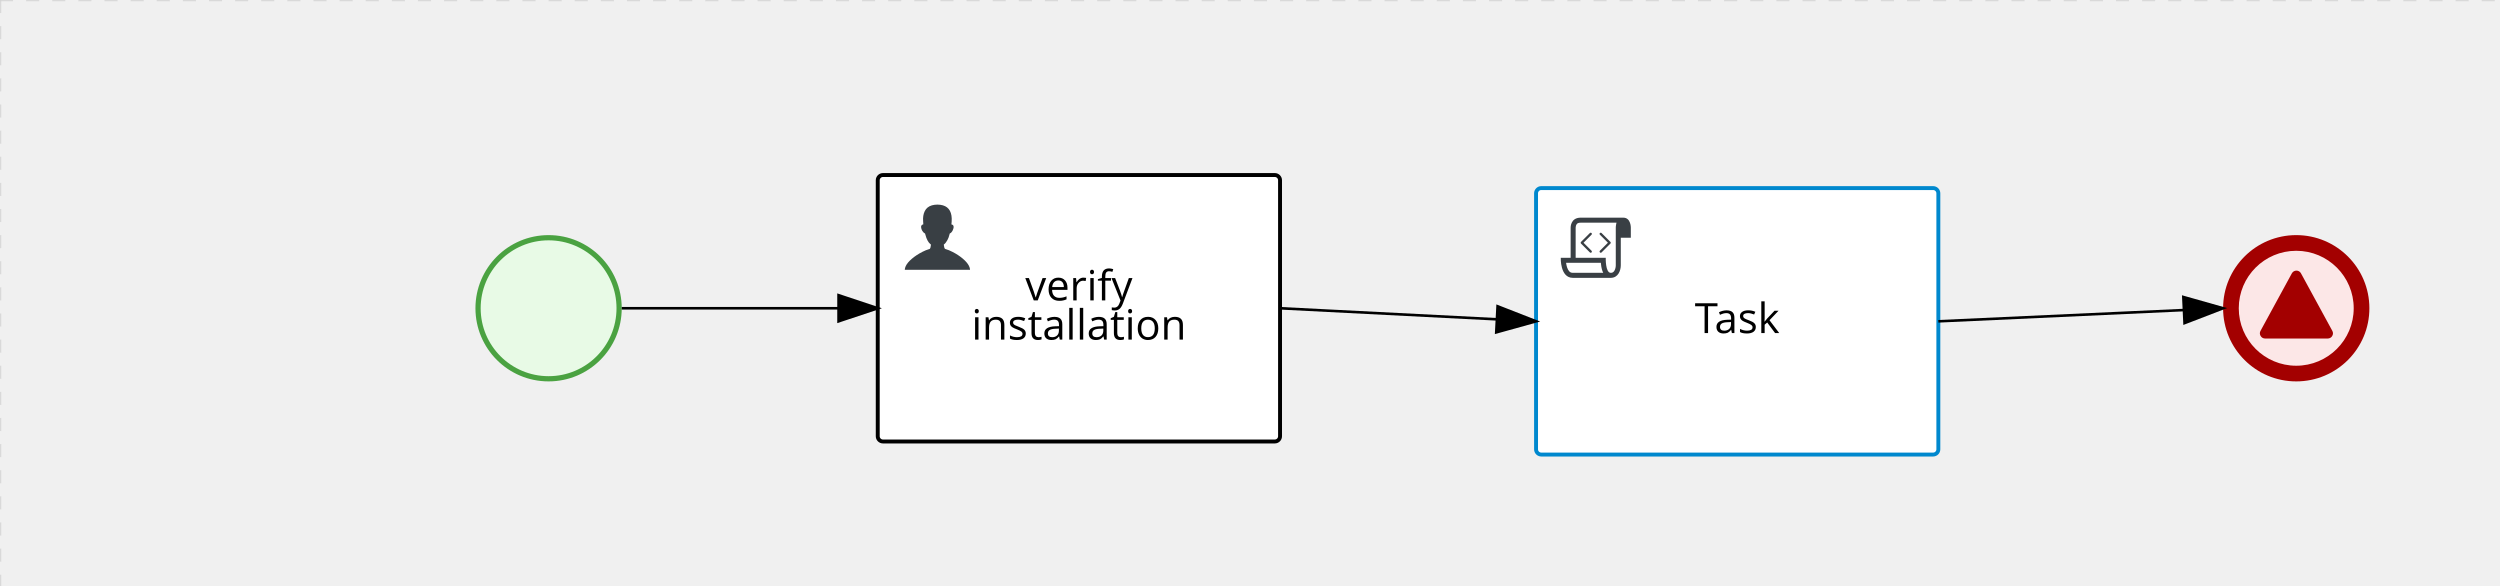
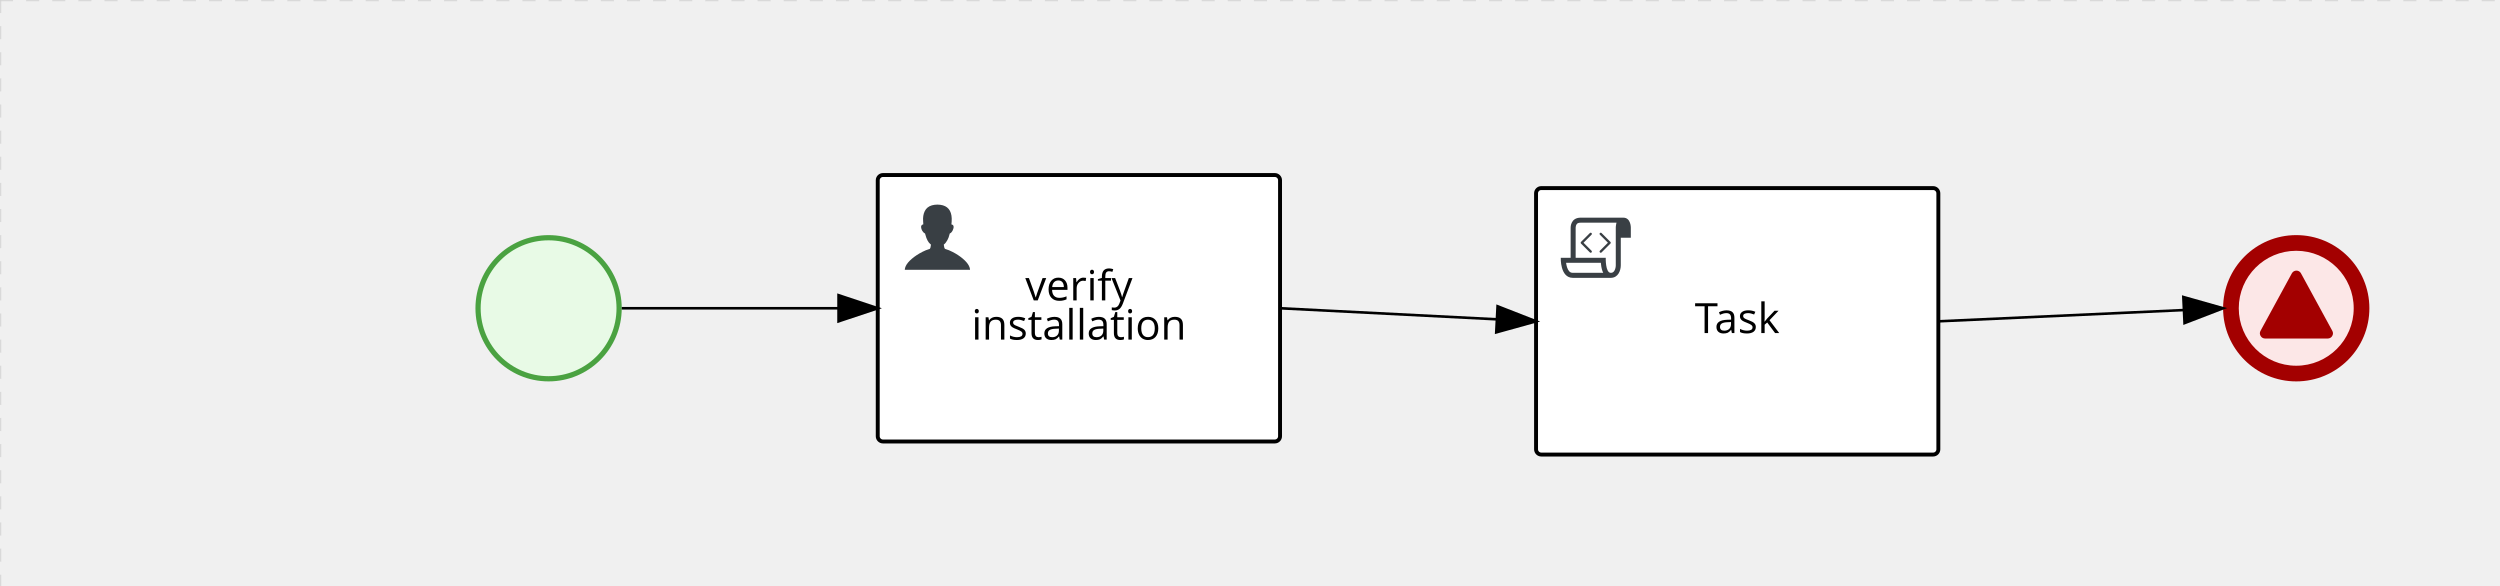
<svg xmlns="http://www.w3.org/2000/svg" version="1.1" width="957" height="224" viewBox="0 0 957 224">
  <defs />
  <g transform="matrix(1,0,0,1,0,0)">
    <g>
      <g>
        <g>
          <path fill="none" stroke="#d3d3d3" paint-order="fill stroke markers" d=" M 0 0 L 1200 0" stroke-miterlimit="10" stroke-opacity="0.8" stroke-dasharray="5" />
        </g>
        <g>
          <path fill="none" stroke="#d3d3d3" paint-order="fill stroke markers" d=" M 0 0 L 0 800" stroke-miterlimit="10" stroke-opacity="0.8" stroke-dasharray="5" />
+         </g>
+       </g>
+       <g id="_733D82BD-031D-49BA-8454-88343CD8F29A" bpmn2nodeid="_733D82BD-031D-49BA-8454-88343CD8F29A" transform="matrix(1,0,0,1,588,72)">
+         <g>
+           <path fill="none" stroke="none" />
+         </g>
+         <g transform="matrix(1,0,0,1,0,0)">
+           <path fill="#ffffff" stroke="none" id="_733D82BD-031D-49BA-8454-88343CD8F29A?shapeType=BACKGROUND" paint-order="stroke fill markers" d=" M 2 0 L 152 0 L 152 0 A 2 2 0 0 1 154 2 L 154 100 L 154 100 A 2 2 0 0 1 152 102 L 2 102 L 2 102 A 2 2 0 0 1 0 100 L 0 2 L 0 2 A 2 2 0 0 1 2 0 Z" />
+         </g>
+         <g transform="matrix(1,0,0,1,0,0)">
+           <path fill="none" stroke="#000000" id="_733D82BD-031D-49BA-8454-88343CD8F29A?shapeType=BORDER&amp;renderType=STROKE" paint-order="fill stroke markers" d=" M 2 0 L 152 0 L 152 0 A 2 2 0 0 1 154 2 L 154 100 L 154 100 A 2 2 0 0 1 152 102 L 2 102 L 2 102 A 2 2 0 0 1 0 100 L 0 2 L 0 2 A 2 2 0 0 1 2 0 Z" stroke-miterlimit="10" stroke-width="1.5" stroke-dasharray="" />
+         </g>
+         <g>
+           <g transform="matrix(0.06,0,0,0.06,9.4,9.4)">
+             <g transform="matrix(1,0,0,1,0,0)">
+               <path fill="#393f44" stroke="none" id="_733D82BD-031D-49BA-8454-88343CD8F29Aundefined" paint-order="stroke fill markers" d=" M 0 0 M 197.3 130.2 C 194.4 127.3 189.6 127.3 186.7 130.2 L 130.2 186.7 C 127.3 189.6 127.3 194.4 130.2 197.3 L 186.7 253.8 C 188.1 255.3 190.1 256 192 256 C 193.9 256 195.9 255.3 197.3 253.7 C 200.2 250.8 200.2 246 197.3 243.1 L 146.2 192 L 197.3 140.8 C 200.2 137.9 200.2 133.1 197.3 130.2 Z" />
+             </g>
+             <g transform="matrix(1,0,0,1,0,0)">
+               <path fill="#393f44" stroke="none" id="_733D82BD-031D-49BA-8454-88343CD8F29Aundefined" paint-order="stroke fill markers" d=" M 0 0 M 261.3 130.2 C 258.4 127.3 253.6 127.3 250.7 130.2 C 247.8 133.1 247.8 137.9 250.7 140.8 L 301.8 191.9 L 250.7 243 C 247.8 245.9 247.8 250.7 250.7 253.6 C 252.1 255.3 254.1 256 256 256 C 257.9 256 259.9 255.3 261.3 253.8 L 317.8 197.3 C 320.7 194.4 320.7 189.6 317.8 186.7 L 261.3 130.2 Z" />
+             </g>
+             <g transform="matrix(1,0,0,1,0,0)">
+               <path fill="#393f44" stroke="none" id="_733D82BD-031D-49BA-8454-88343CD8F29Aundefined" paint-order="stroke fill markers" d=" M 0 0 M 400 32 C 400 32 152.8 32 128 32 C 62 32 64 96 64 96 L 64 288 L 1 288 C 1 288 -4 416 78 416 L 320 416 C 368 416 384 368 384 336 C 384 314.2 384 224.4 384 160 L 448 160 L 448 96 C 448 96 449 32 400 32 Z M 0 0 M 78 383.9 C 68.5 383.9 61.6 381.1 55.5 374.9 C 43.4 362.4 37.5 339.6 34.9 320 L 256.9 320 C 257.1 322.7 257.3 325.4 257.6 328.2 C 260 351.6 264.7 370.1 271.9 383.9 L 78 383.9 L 78 383.9 Z M 0 0 M 352 336 C 352 345.9 349.6 360.3 342.9 371 C 337.2 380.1 330.4 384 320 384 C 285 384 288 288 288 288 L 96 288 L 96 96 L 96 95.9 L 96 95.1 C 96 90.6 97.6 78.3 104.7 71.2 C 106.5 69.4 111.9 64 128 64 L 356.5 64 C 354.4 72.8 352.8 81.8 352.2 89.9 C 352.2 90.5 352.1 91.1 352.1 91.7 C 352.1 92 352.1 92.3 352.1 92.6 C 352 94.8 352 96 352 96 L 352 160 L 352 336 Z" />
+             </g>
+           </g>
+         </g>
+         <g transform="matrix(1,0,0,1,60.75,43.5)">
+           <text fill="#000000" stroke="none" font-family="Open Sans" font-size="12pt" font-style="normal" font-weight="normal" text-decoration="normal" x="16.25" y="12" text-anchor="middle" dominant-baseline="alphabetic">Task</text>
        </g>
      </g>
      <g id="_077339AC-2750-4EA0-B93E-66126A9A26F8" bpmn2nodeid="_077339AC-2750-4EA0-B93E-66126A9A26F8" transform="matrix(1,0,0,1,182,90)">
        <g>
          <path fill="none" stroke="none" />
        </g>
        <g transform="matrix(0.125,0,0,0.125,0,0)">
          <g transform="matrix(1,0,0,1,0,0)">
            <path fill="#e8fae6" stroke="none" id="_077339AC-2750-4EA0-B93E-66126A9A26F8?shapeType=BACKGROUND" paint-order="stroke fill markers" d=" M 0 0 M 444 224 C 444 263.9 434.2 300.8 414.4 334.5 C 394.7 368.2 368 394.9 334.4 414.5 C 300.8 434.1 263.9 444 224 444 C 184.1 444 147.2 434.2 113.5 414.4 C 79.8 394.7 53.1 368 33.5 334.4 C 13.9 300.8 4 263.9 4 224 C 4 184.1 13.8 147.2 33.6 113.5 C 53.4 79.8 80.1 53.1 113.6 33.5 C 147.1 13.9 184.1 4 224 4 C 263.9 4 300.8 13.8 334.5 33.6 C 368.2 53.4 394.9 80.1 414.5 113.6 C 434.1 147.1 444 184.1 444 224 Z" />
          </g>
          <g>
            <g transform="matrix(1,0,0,1,0,0)">
              <g transform="matrix(1,0,0,1,0,0)">
                <path fill="#4aa241" stroke="none" id="_077339AC-2750-4EA0-B93E-66126A9A26F8?shapeType=BORDER&amp;renderType=FILL" paint-order="stroke fill markers" d=" M 0 0 M 224 0 C 100.3 0 0 100.3 0 224 C 0 347.7 100.3 448 224 448 C 347.7 448 448 347.7 448 224 C 448 100.3 347.7 0 224 0 Z M 0 0 M 224 432 C 109.1 432 16 338.9 16 224 C 16 109.1 109.1 16 224 16 C 338.9 16 432 109.1 432 224 C 432 338.9 338.9 432 224 432 Z" />
              </g>
            </g>
          </g>
        </g>
        <g transform="matrix(1,0,0,1,28,61)" />
      </g>
      <g id="_35B3F656-324A-4CC8-B4A5-04A125E39738" bpmn2nodeid="_35B3F656-324A-4CC8-B4A5-04A125E39738" transform="matrix(1,0,0,1,336,67)">
        <g>
          <path fill="none" stroke="none" />
        </g>
        <g transform="matrix(1,0,0,1,0,0)">
          <path fill="#ffffff" stroke="none" id="_35B3F656-324A-4CC8-B4A5-04A125E39738?shapeType=BACKGROUND" paint-order="stroke fill markers" d=" M 2 0 L 152 0 L 152 0 A 2 2 0 0 1 154 2 L 154 100 L 154 100 A 2 2 0 0 1 152 102 L 2 102 L 2 102 A 2 2 0 0 1 0 100 L 0 2 L 0 2 A 2 2 0 0 1 2 0 Z" />
        </g>
        <g transform="matrix(1,0,0,1,0,0)">
          <path fill="none" stroke="#000000" id="_35B3F656-324A-4CC8-B4A5-04A125E39738?shapeType=BORDER&amp;renderType=STROKE" paint-order="fill stroke markers" d=" M 2 0 L 152 0 L 152 0 A 2 2 0 0 1 154 2 L 154 100 L 154 100 A 2 2 0 0 1 152 102 L 2 102 L 2 102 A 2 2 0 0 1 0 100 L 0 2 L 0 2 A 2 2 0 0 1 2 0 Z" stroke-miterlimit="10" stroke-width="1.5" stroke-dasharray="" />
        </g>
        <g>
          <g transform="matrix(0.06,0,0,0.06,9.4,9.4)">
            <g transform="matrix(1,0,0,1,0,0)">
              <path fill="#393f44" stroke="none" id="_35B3F656-324A-4CC8-B4A5-04A125E39738undefined" paint-order="stroke fill markers" d=" M 0 0 M 16 445.21 C 16 440.869 18.784 431.129 22.001 424.217 C 35.768 394.64 77.283 359.28 129 333.084 C 144.516 325.224 157.347 319.964 167.807 317.174 C 171.932 316.074 175.729 314.414 176.525 313.363 C 178.894 310.234 180.914 302.908 181.727 294.5 L 182.5 286.5 L 178.507 283.455 C 166.303 274.146 154.284 251.678 148.04 226.5 C 145.611 216.707 145.056 215.462 142.984 215.158 C 141.703 214.97 138.083 212.243 134.939 209.099 C 123.233 197.393 116.891 177.376 121.44 166.49 C 123.002 162.751 128.155 159.01 131.75 159.004 C 134.448 159 134.471 158.603 132.914 138.788 C 130.927 113.496 134.279 92.265 143.132 74.076 C 152.232 55.38 167.569 42.882 189.049 36.66 C 210.203 30.532 237.797 30.532 258.951 36.66 C 300.042 48.563 318.958 83.806 314.955 141 C 314.32 150.075 313.624 157.788 313.409 158.14 C 313.194 158.493 314.575 159.073 316.479 159.43 C 328.929 161.766 330.986 177.018 321.496 196.621 C 316.903 206.109 309.357 214.508 304.817 215.185 C 303.023 215.453 302.293 217.146 299.943 226.5 C 296.659 239.567 294.474 245.305 287.948 257.995 C 282.491 268.606 273.035 281.109 268.108 284.229 L 264.871 286.278 L 265.518 292.889 C 266.345 301.33 268.639 309.871 270.877 312.837 C 272.067 314.415 275.002 315.79 280.063 317.139 C 291.069 320.075 303.617 325.274 321 334.102 C 369.815 358.891 410.848 393.758 425.032 422.5 C 429.07 430.682 432 440.232 432 445.21 L 432 448 L 224 448 L 16 448 L 16 445.21 Z" />
            </g>
          </g>
        </g>
        <g transform="matrix(1,0,0,1,4.04,13.68)">
          <g transform="matrix(0.04,0,0,0.04,63.36,69.12)">
            <g transform="matrix(1,0,0,1,0,0)">
              <path fill="none" stroke="none" />
            </g>
            <g transform="matrix(1,0,0,1,0,0)">
              <path fill="none" stroke="none" />
            </g>
          </g>
        </g>
        <g transform="matrix(1,0,0,1,35.89062,36)">
          <text fill="#000000" stroke="none" font-family="Open Sans" font-size="12pt" font-style="normal" font-weight="normal" text-decoration="normal" x="41.109" y="12" text-anchor="middle" dominant-baseline="alphabetic">    verify      </text>
          <text fill="#000000" stroke="none" font-family="Open Sans" font-size="12pt" font-style="normal" font-weight="normal" text-decoration="normal" x="41.109" y="27" text-anchor="middle" dominant-baseline="alphabetic">installation</text>
        </g>
      </g>
      <g id="_F42D318F-D660-4350-8B79-06AA3E48B3A3" bpmn2nodeid="_F42D318F-D660-4350-8B79-06AA3E48B3A3" transform="matrix(1,0,0,1,851,90)">
        <g>
          <path fill="none" stroke="none" />
        </g>
        <g transform="matrix(0.125,0,0,0.125,0,0)">
          <g transform="matrix(1,0,0,1,0,0)">
            <path fill="#fce7e7" stroke="none" id="_F42D318F-D660-4350-8B79-06AA3E48B3A3?shapeType=BACKGROUND" paint-order="stroke fill markers" d=" M 0 0 M 444 224 C 444 263.9 434.2 300.8 414.4 334.5 C 394.7 368.2 368 394.9 334.4 414.5 C 300.8 434.1 263.9 444 224 444 C 184.1 444 147.2 434.2 113.5 414.4 C 79.8 394.7 53.1 368 33.5 334.4 C 13.9 300.8 4 263.9 4 224 C 4 184.1 13.8 147.2 33.6 113.5 C 53.4 79.8 80.1 53.1 113.6 33.5 C 147.1 13.9 184.1 4 224 4 C 263.9 4 300.8 13.8 334.5 33.6 C 368.2 53.4 394.9 80.1 414.5 113.6 C 434.1 147.1 444 184.1 444 224 Z" />
          </g>
          <g>
            <g transform="matrix(1,0,0,1,0,0)">
              <g transform="matrix(1,0,0,1,0,0)">
                <path fill="#a30000" stroke="none" id="_F42D318F-D660-4350-8B79-06AA3E48B3A3?shapeType=BORDER&amp;renderType=FILL" paint-order="stroke fill markers" d=" M 0 0 M 224 0 C 100.3 0 0 100.3 0 224 C 0 347.7 100.3 448 224 448 C 347.7 448 448 347.7 448 224 C 448 100.3 347.7 0 224 0 Z M 0 0 M 224 400 C 126.8 400 48 321.2 48 224 C 48 126.8 126.8 48 224 48 C 321.2 48 400 126.8 400 224 C 400 321.2 321.2 400 224 400 Z" />
              </g>
            </g>
          </g>
          <g>
            <g transform="matrix(1,0,0,1,0,0)">
              <g transform="matrix(1,0,0,1,0,0)">
                <path fill="#a30000" stroke="none" id="_F42D318F-D660-4350-8B79-06AA3E48B3A3undefined" paint-order="stroke fill markers" d=" M 0 0 M 224.6 108.7 C 221.7 108.7 219 109.5 216.5 110.9 C 214 112.3 212.1 114.5 210.6 117 L 114.7 293 C 111.8 298.2 111.9 303.5 114.9 308.8 C 116.3 311.2 118.2 313.2 120.7 314.6 C 123.1 316 125.8 316.7 128.7 316.7 L 320.5 316.7 C 323.4 316.7 325.9 316 328.4 314.6 C 330.9 313.2 332.8 311.3 334.2 308.8 C 337.3 303.6 337.3 298.3 334.4 293 L 238.5 117 C 237.1 114.4 235.2 112.4 232.7 110.9 C 230.2 109.4 227.5 108.7 224.6 108.7 L 224.6 108.7 Z" />
              </g>
            </g>
          </g>
        </g>
        <g transform="matrix(1,0,0,1,28,61)" />
      </g>
      <g id="_CC9370D9-31A7-4B7F-8288-D1BC0EDE5568" bpmn2nodeid="_CC9370D9-31A7-4B7F-8288-D1BC0EDE5568">
        <g>
          <path fill="none" stroke="#000000" paint-order="fill stroke markers" d=" M 238 118 L 321 118" stroke-miterlimit="10" stroke-dasharray="" />
        </g>
        <g transform="matrix(1,0,0,1,238,118)" />
        <g transform="matrix(6.123233995736766e-17,1,-1,6.123233995736766e-17,336,113)">
          <path fill="#000000" stroke="#000000" paint-order="fill stroke markers" d=" M 10 15 L 0 15 L 5 0 Z" stroke-miterlimit="10" stroke-dasharray="" />
        </g>
        <g transform="matrix(1,0,0,1,238,108)" />
      </g>
-       <g transform="matrix(1,0,0,1,182,90)" />
-       <g transform="matrix(1,0,0,1,336,67)" />
-       <g transform="matrix(1,0,0,1,851,90)" />
-       <g id="_733D82BD-031D-49BA-8454-88343CD8F29A" bpmn2nodeid="_733D82BD-031D-49BA-8454-88343CD8F29A" transform="matrix(1,0,0,1,588,72)">
+       <g id="_13FB8373-CFA9-416D-8D35-039FD46C62AB" bpmn2nodeid="_13FB8373-CFA9-416D-8D35-039FD46C62AB">
        <g>
-           <path fill="none" stroke="none" />
+           <path fill="none" stroke="#000000" paint-order="fill stroke markers" d=" M 490 118 L 573.019 122.236" stroke-miterlimit="10" stroke-dasharray="" />
        </g>
-         <g transform="matrix(1,0,0,1,0,0)">
-           <path fill="#ffffff" stroke="none" id="_733D82BD-031D-49BA-8454-88343CD8F29A?shapeType=BACKGROUND" paint-order="stroke fill markers" d=" M 2 0 L 152 0 L 152 0 A 2 2 0 0 1 154 2 L 154 100 L 154 100 A 2 2 0 0 1 152 102 L 2 102 L 2 102 A 2 2 0 0 1 0 100 L 0 2 L 0 2 A 2 2 0 0 1 2 0 Z" />
+         <g transform="matrix(1,0,0,1,490,118)" />
+         <g transform="matrix(-0.05095413,0.998701,-0.998701,-0.05095413,588.2548,118.0065)">
+           <path fill="#000000" stroke="#000000" paint-order="fill stroke markers" d=" M 10 15 L 0 15 L 5 0 Z" stroke-miterlimit="10" stroke-dasharray="" />
        </g>
-         <g transform="matrix(1,0,0,1,0,0)">
-           <path fill="none" stroke="rgb(0,136,206)" id="_733D82BD-031D-49BA-8454-88343CD8F29A?shapeType=BORDER&amp;renderType=STROKE" paint-order="fill stroke markers" d=" M 2 0 L 152 0 L 152 0 A 2 2 0 0 1 154 2 L 154 100 L 154 100 A 2 2 0 0 1 152 102 L 2 102 L 2 102 A 2 2 0 0 1 0 100 L 0 2 L 0 2 A 2 2 0 0 1 2 0 Z" stroke-miterlimit="10" stroke-width="1.5" stroke-dasharray="" />
-         </g>
-         <g>
-           <g transform="matrix(0.06,0,0,0.06,9.4,9.4)">
-             <g transform="matrix(1,0,0,1,0,0)">
-               <path fill="#393f44" stroke="none" id="_733D82BD-031D-49BA-8454-88343CD8F29Aundefined" paint-order="stroke fill markers" d=" M 0 0 M 197.3 130.2 C 194.4 127.3 189.6 127.3 186.7 130.2 L 130.2 186.7 C 127.3 189.6 127.3 194.4 130.2 197.3 L 186.7 253.8 C 188.1 255.3 190.1 256 192 256 C 193.9 256 195.9 255.3 197.3 253.7 C 200.2 250.8 200.2 246 197.3 243.1 L 146.2 192 L 197.3 140.8 C 200.2 137.9 200.2 133.1 197.3 130.2 Z" />
-             </g>
-             <g transform="matrix(1,0,0,1,0,0)">
-               <path fill="#393f44" stroke="none" id="_733D82BD-031D-49BA-8454-88343CD8F29Aundefined" paint-order="stroke fill markers" d=" M 0 0 M 261.3 130.2 C 258.4 127.3 253.6 127.3 250.7 130.2 C 247.8 133.1 247.8 137.9 250.7 140.8 L 301.8 191.9 L 250.7 243 C 247.8 245.9 247.8 250.7 250.7 253.6 C 252.1 255.3 254.1 256 256 256 C 257.9 256 259.9 255.3 261.3 253.8 L 317.8 197.3 C 320.7 194.4 320.7 189.6 317.8 186.7 L 261.3 130.2 Z" />
-             </g>
-             <g transform="matrix(1,0,0,1,0,0)">
-               <path fill="#393f44" stroke="none" id="_733D82BD-031D-49BA-8454-88343CD8F29Aundefined" paint-order="stroke fill markers" d=" M 0 0 M 400 32 C 400 32 152.8 32 128 32 C 62 32 64 96 64 96 L 64 288 L 1 288 C 1 288 -4 416 78 416 L 320 416 C 368 416 384 368 384 336 C 384 314.2 384 224.4 384 160 L 448 160 L 448 96 C 448 96 449 32 400 32 Z M 0 0 M 78 383.9 C 68.5 383.9 61.6 381.1 55.5 374.9 C 43.4 362.4 37.5 339.6 34.9 320 L 256.9 320 C 257.1 322.7 257.3 325.4 257.6 328.2 C 260 351.6 264.7 370.1 271.9 383.9 L 78 383.9 L 78 383.9 Z M 0 0 M 352 336 C 352 345.9 349.6 360.3 342.9 371 C 337.2 380.1 330.4 384 320 384 C 285 384 288 288 288 288 L 96 288 L 96 96 L 96 95.9 L 96 95.1 C 96 90.6 97.6 78.3 104.7 71.2 C 106.5 69.4 111.9 64 128 64 L 356.5 64 C 354.4 72.8 352.8 81.8 352.2 89.9 C 352.2 90.5 352.1 91.1 352.1 91.7 C 352.1 92 352.1 92.3 352.1 92.6 C 352 94.8 352 96 352 96 L 352 160 L 352 336 Z" />
-             </g>
-           </g>
-         </g>
-         <g transform="matrix(1,0,0,1,60.75,43.5)">
-           <text fill="#000000" stroke="none" font-family="Open Sans" font-size="12pt" font-style="normal" font-weight="normal" text-decoration="normal" x="16.25" y="12" text-anchor="middle" dominant-baseline="alphabetic">Task</text>
-         </g>
+         <g transform="matrix(1,0,0,1,490.5095,110.513)" />
      </g>
      <g id="_D52D4E80-2D18-4EAF-86B2-C0A698692834" bpmn2nodeid="_D52D4E80-2D18-4EAF-86B2-C0A698692834">
        <g>
          <path fill="none" stroke="#000000" paint-order="fill stroke markers" d=" M 742 123 L 836.016 118.687" stroke-miterlimit="10" stroke-dasharray="" />
        </g>
        <g transform="matrix(1,0,0,1,742,123)" />
        <g transform="matrix(0.04582337,0.9989496,-0.9989496,0.04582337,850.7709,113.0053)">
          <path fill="#000000" stroke="#000000" paint-order="fill stroke markers" d=" M 10 15 L 0 15 L 5 0 Z" stroke-miterlimit="10" stroke-dasharray="" />
        </g>
        <g transform="matrix(1,0,0,1,742.4582,110.5105)" />
      </g>
-       <g id="_13FB8373-CFA9-416D-8D35-039FD46C62AB" bpmn2nodeid="_13FB8373-CFA9-416D-8D35-039FD46C62AB">
-         <g>
-           <path fill="none" stroke="#000000" paint-order="fill stroke markers" d=" M 490 118 L 573.019 122.236" stroke-miterlimit="10" stroke-dasharray="" />
-         </g>
-         <g transform="matrix(1,0,0,1,490,118)" />
-         <g transform="matrix(-0.05095413,0.998701,-0.998701,-0.05095413,588.2548,118.0065)">
-           <path fill="#000000" stroke="#000000" paint-order="fill stroke markers" d=" M 10 15 L 0 15 L 5 0 Z" stroke-miterlimit="10" stroke-dasharray="" />
-         </g>
-         <g transform="matrix(1,0,0,1,490.5095,110.513)" />
-       </g>
      <g transform="matrix(1,0,0,1,588,72)" />
+       <g transform="matrix(1,0,0,1,182,90)" />
+       <g transform="matrix(1,0,0,1,336,67)" />
+       <g transform="matrix(1,0,0,1,851,90)" />
    </g>
  </g>
</svg>
